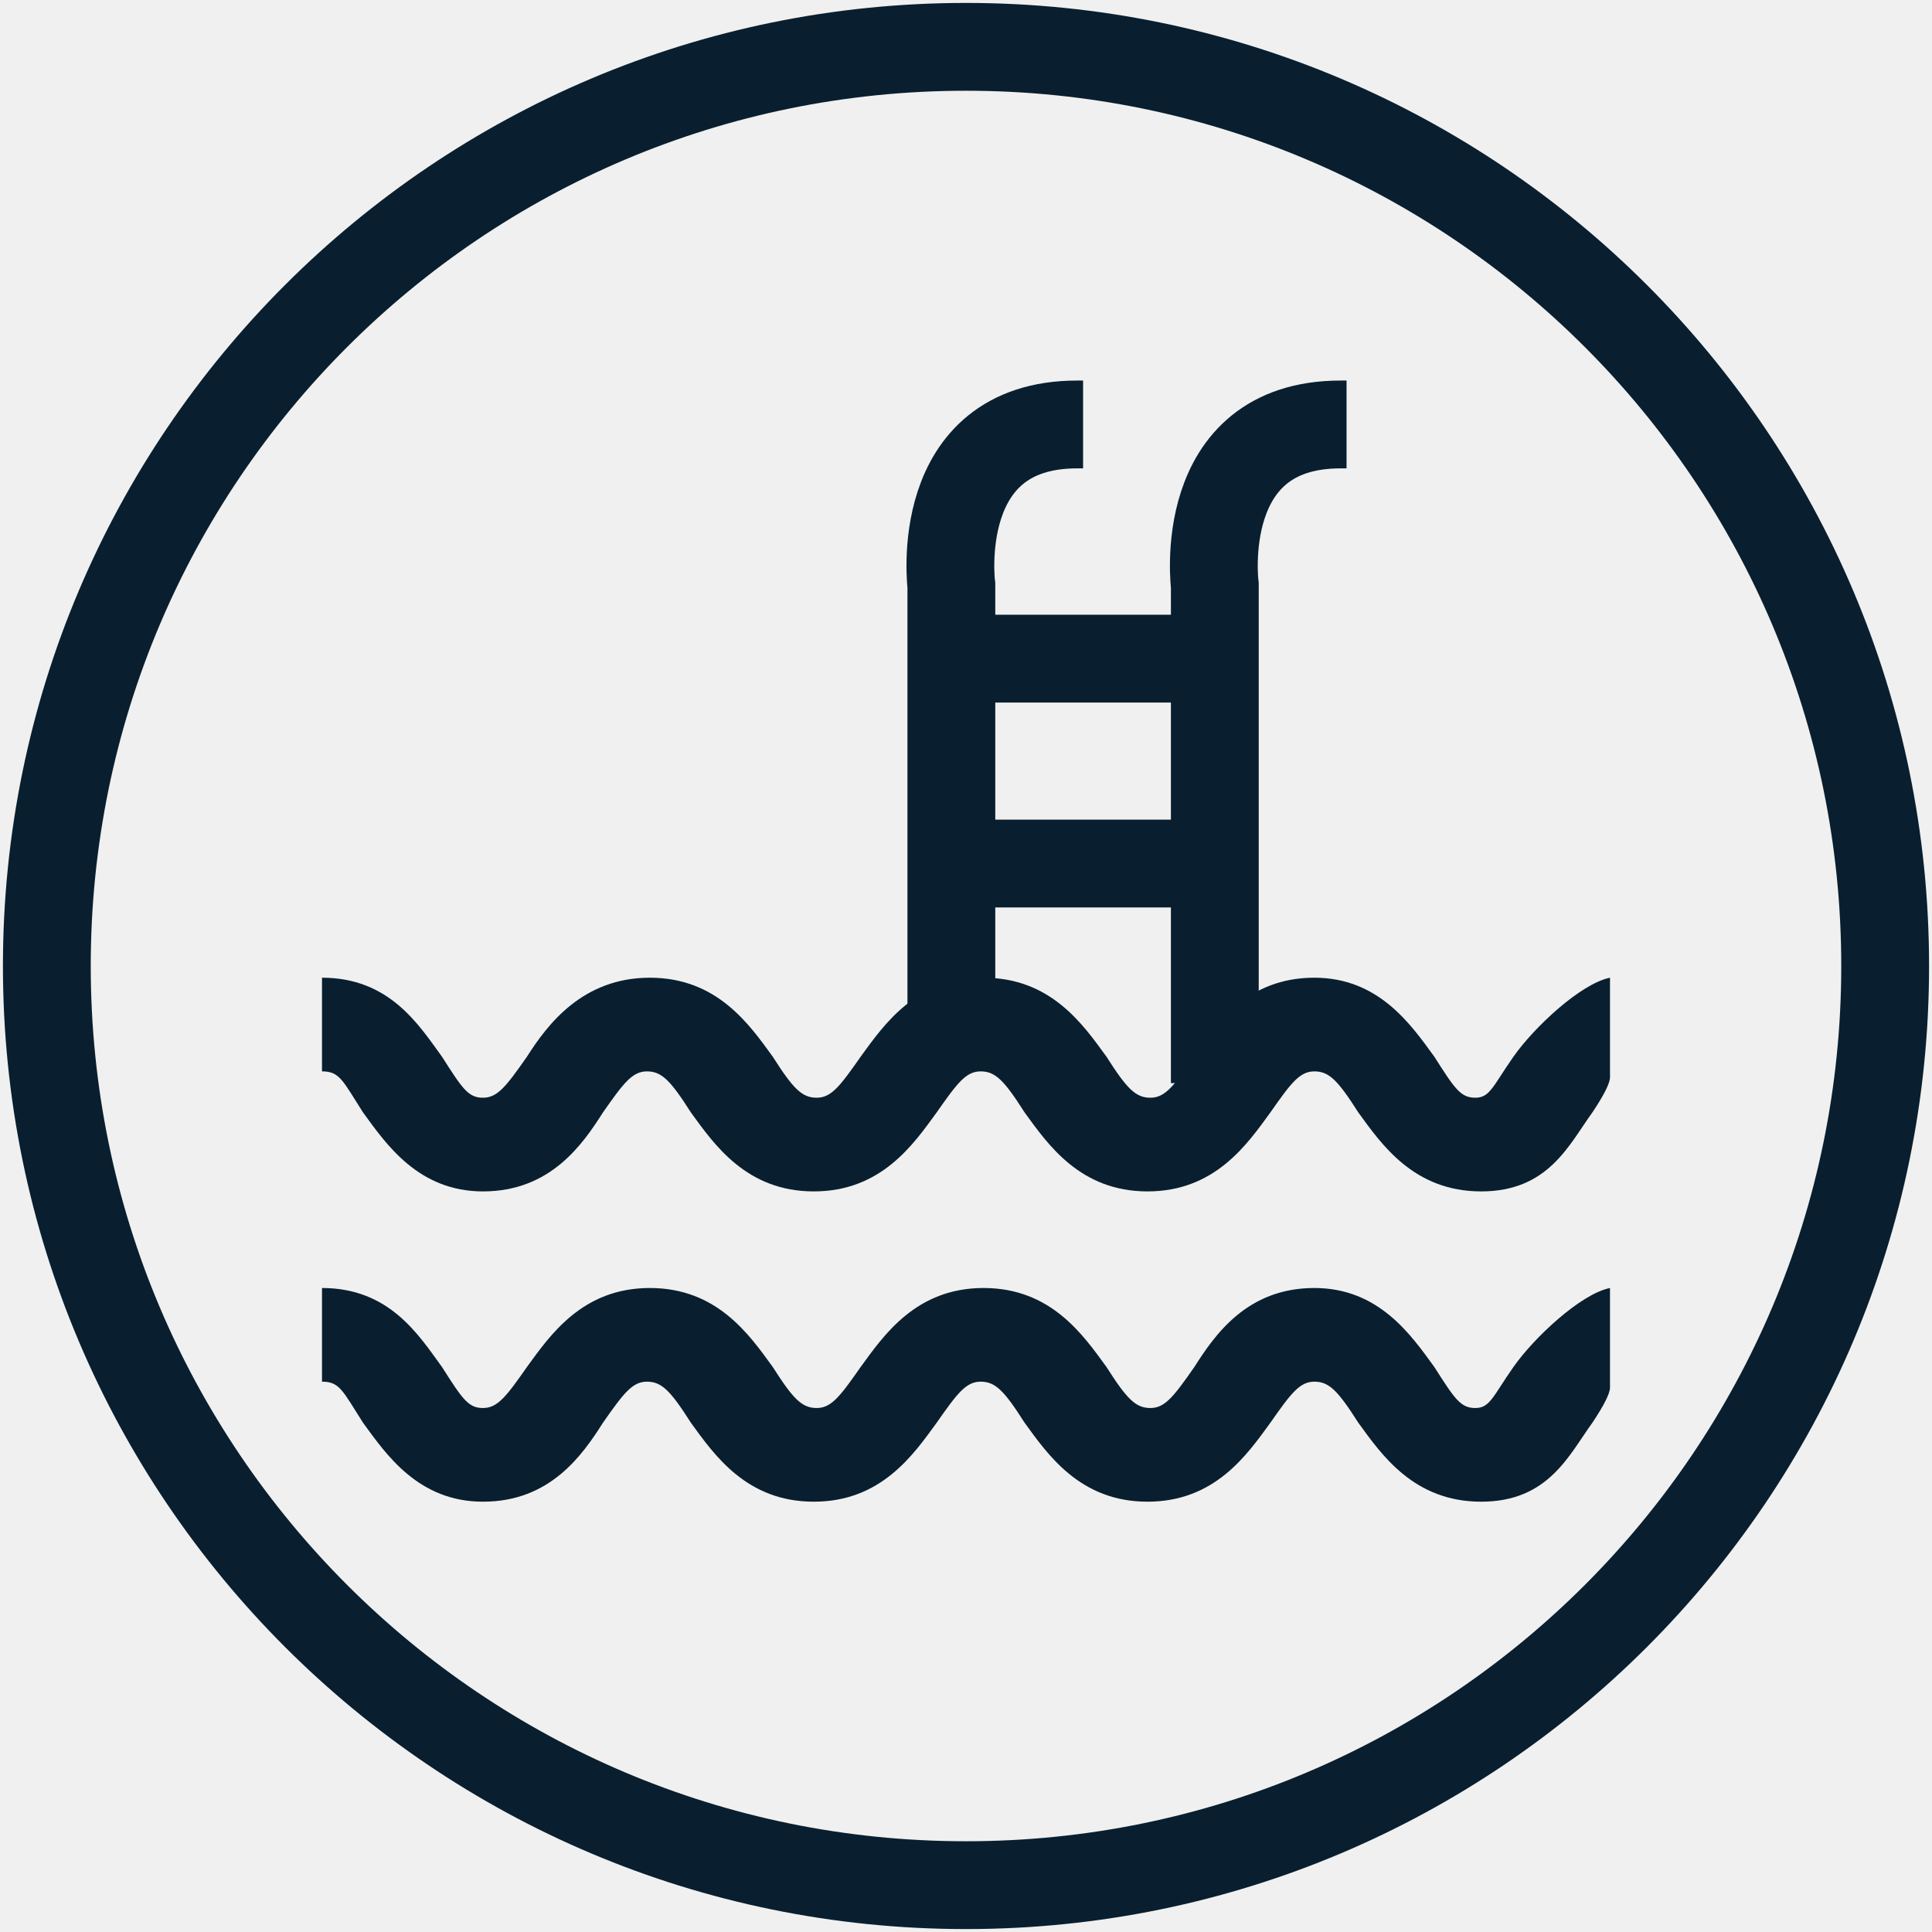
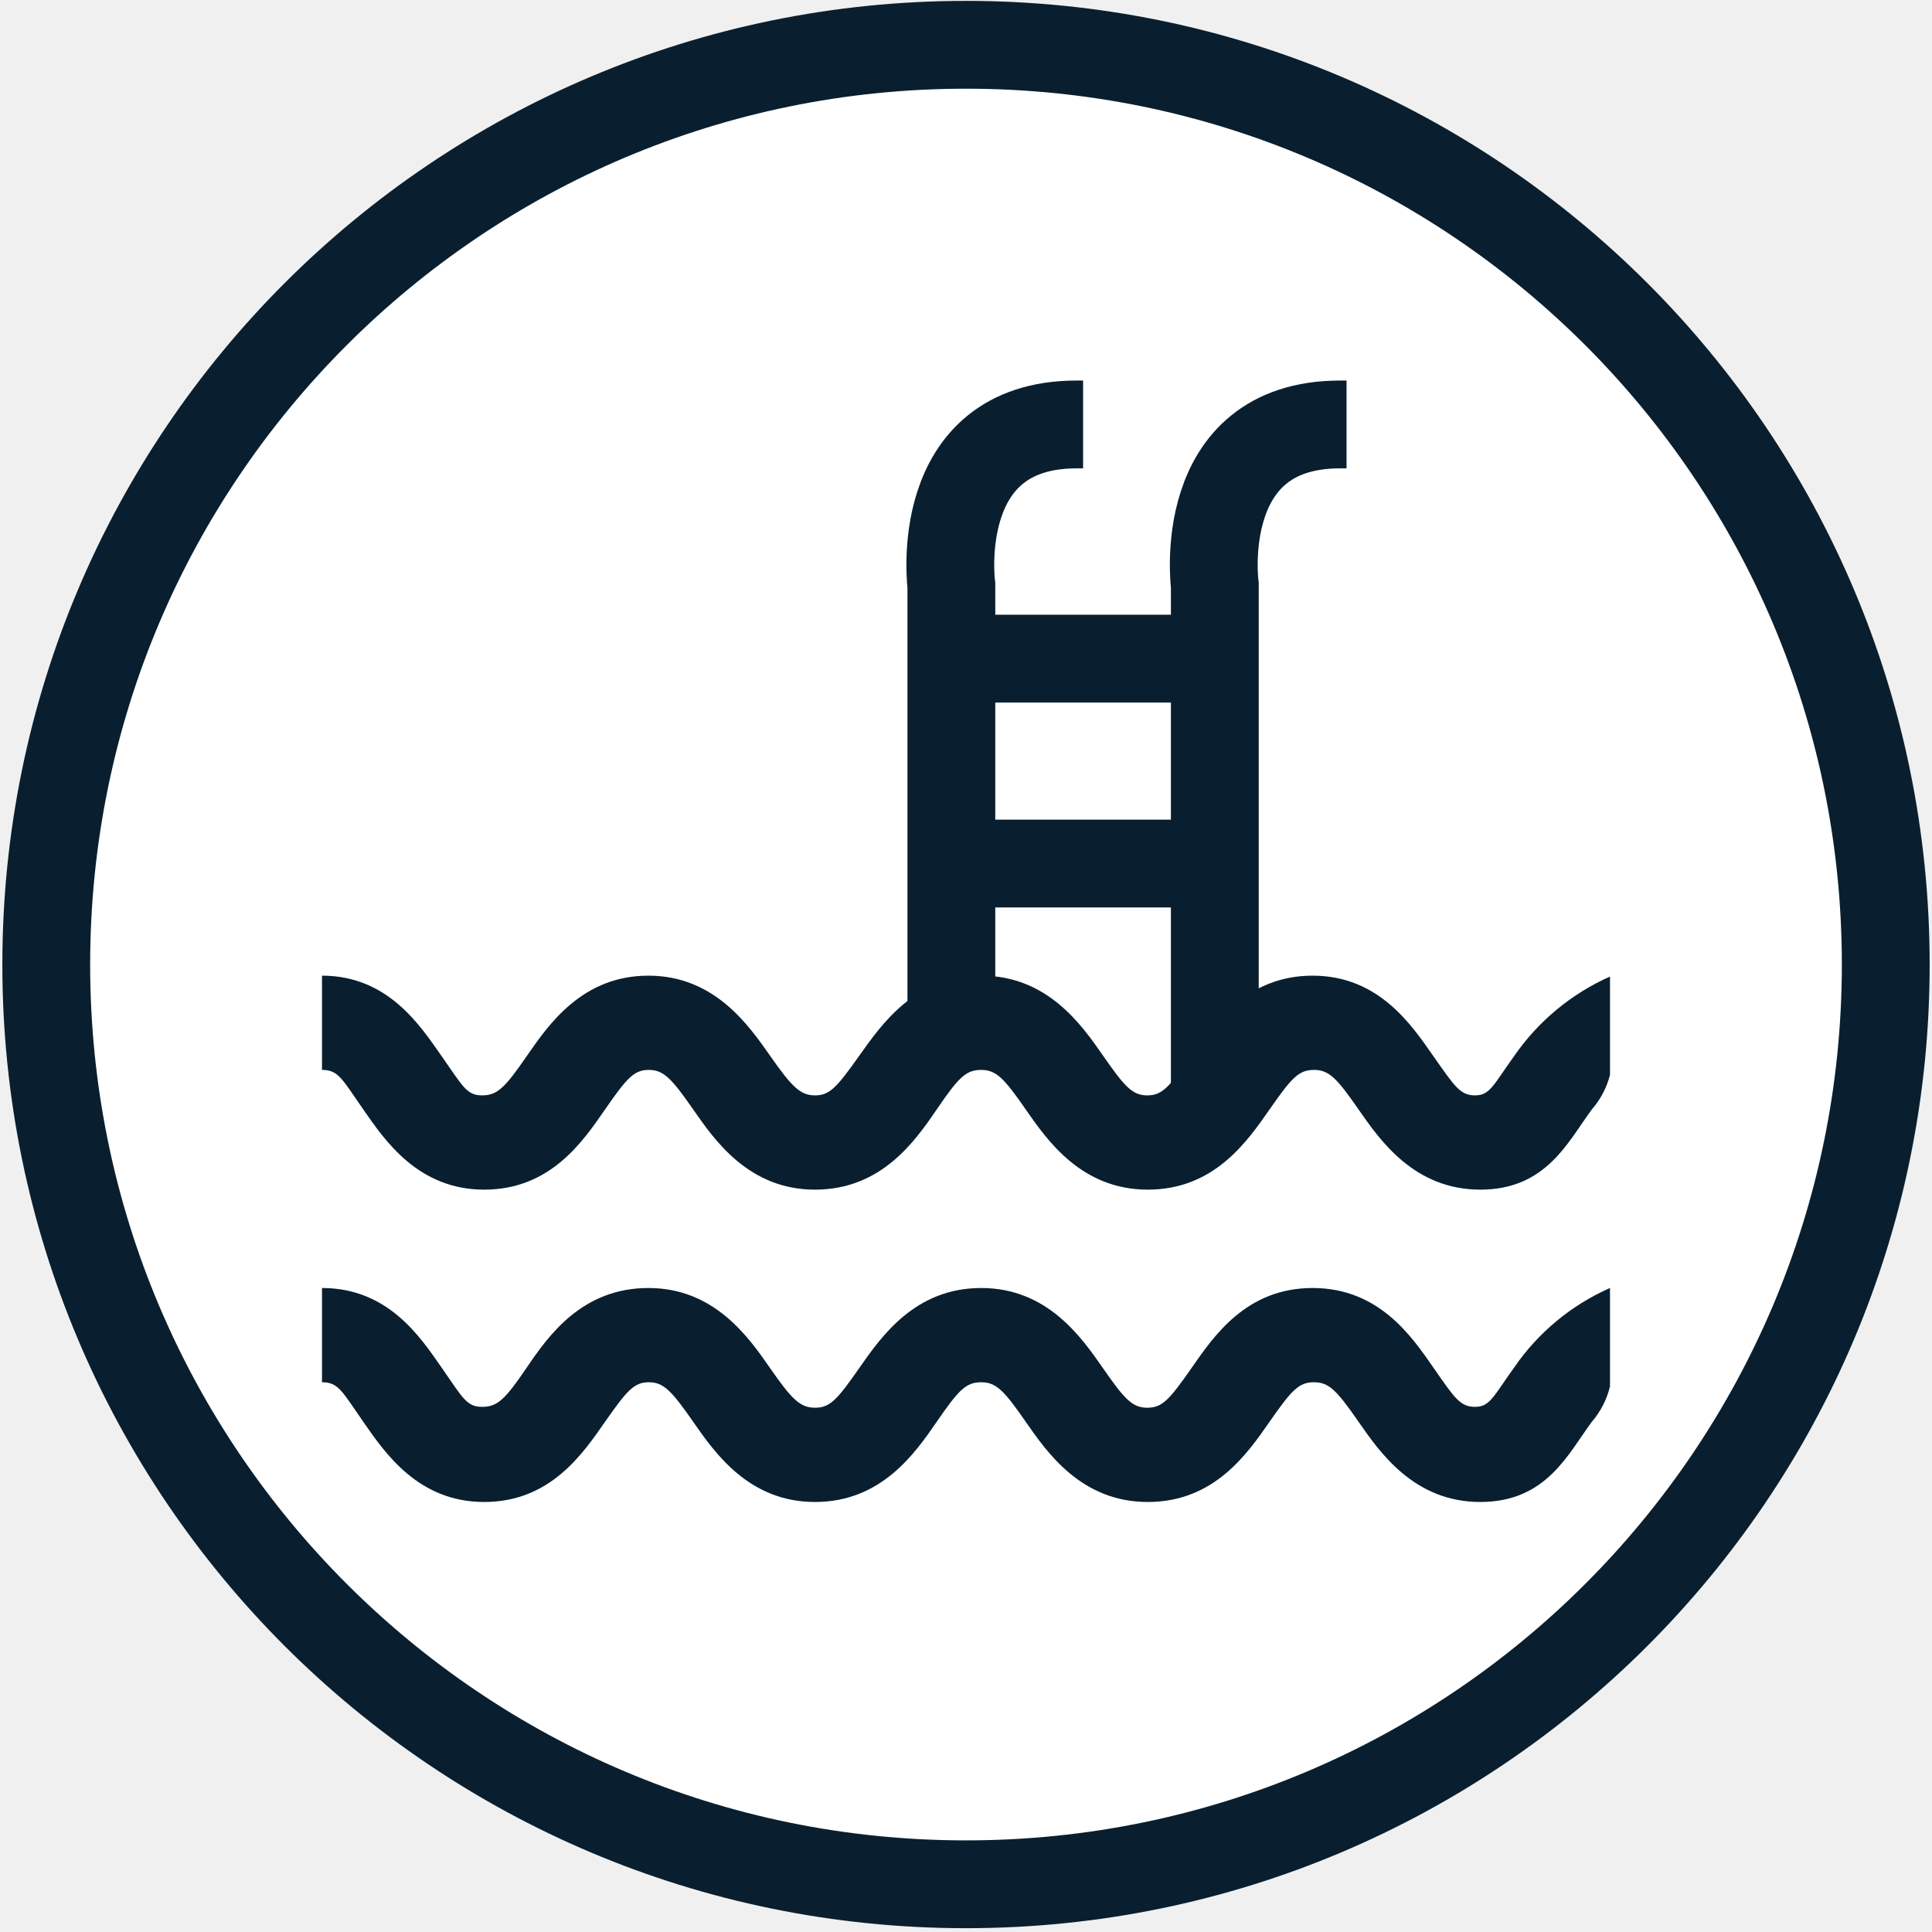
- <svg xmlns="http://www.w3.org/2000/svg" xmlns:xlink="http://www.w3.org/1999/xlink" version="1.1" id="Layer_1" x="0px" y="0px" viewBox="0 0 66 66" enable-background="new 0 0 66 66" xml:space="preserve">
-   <g>
-     <defs>
-       <circle id="SVGID_9_" cx="33" cy="33" r="31.4" />
-     </defs>
-     <clipPath id="SVGID_2_">
-       <use xlink:href="#SVGID_9_" overflow="visible" />
-     </clipPath>
-     <use xlink:href="#SVGID_9_" overflow="visible" fill-rule="evenodd" clip-rule="evenodd" fill="none" stroke="#091F2F" stroke-width="3" stroke-miterlimit="10" />
-   </g>
-   <g>
-     <path fill="#091F2F" d="M51.7,46.7c-0.7,1-0.8,1.4-1.3,1.4c-0.5,0-0.7-0.3-1.4-1.4c-0.8-1.1-1.9-2.7-4.1-2.7   c-2.3,0-3.4,1.6-4.1,2.7c-0.7,1-1,1.4-1.5,1.4c-0.5,0-0.8-0.3-1.5-1.4c-0.8-1.1-1.9-2.7-4.2-2.7c-2.3,0-3.4,1.6-4.2,2.7   c-0.7,1-1,1.4-1.5,1.4s-0.8-0.3-1.5-1.4c-0.8-1.1-1.9-2.7-4.2-2.7s-3.4,1.6-4.2,2.7c-0.7,1-1,1.4-1.5,1.4c-0.5,0-0.7-0.3-1.4-1.4   C14.3,45.6,13.3,44,11,44v3.2c0.6,0,0.7,0.3,1.4,1.4c0.8,1.1,1.9,2.7,4.1,2.7c2.3,0,3.4-1.6,4.1-2.7c0.7-1,1-1.4,1.5-1.4   c0.5,0,0.8,0.3,1.5,1.4c0.8,1.1,1.9,2.7,4.2,2.7c2.3,0,3.4-1.6,4.2-2.7c0.7-1,1-1.4,1.5-1.4c0.5,0,0.8,0.3,1.5,1.4   c0.8,1.1,1.9,2.7,4.2,2.7c2.3,0,3.4-1.6,4.2-2.7c0.7-1,1-1.4,1.5-1.4c0.5,0,0.8,0.3,1.5,1.4c0.8,1.1,1.9,2.7,4.2,2.7   c2.3,0,3-1.6,3.8-2.7c0.4-0.6,0.6-1,0.6-1.2V44C54,44.2,52.4,45.7,51.7,46.7z" />
-     <path fill="#091F2F" d="M51.7,36.1c-0.7,1-0.8,1.4-1.3,1.4c-0.5,0-0.7-0.3-1.4-1.4c-0.8-1.1-1.9-2.7-4.1-2.7   c-2.3,0-3.4,1.6-4.1,2.7c-0.7,1-1,1.4-1.5,1.4c-0.5,0-0.8-0.3-1.5-1.4c-0.8-1.1-1.9-2.7-4.2-2.7c-2.3,0-3.4,1.6-4.2,2.7   c-0.7,1-1,1.4-1.5,1.4s-0.8-0.3-1.5-1.4c-0.8-1.1-1.9-2.7-4.2-2.7S18.7,35,18,36.1c-0.7,1-1,1.4-1.5,1.4c-0.5,0-0.7-0.3-1.4-1.4   c-0.8-1.1-1.8-2.7-4.1-2.7v3.2c0.6,0,0.7,0.3,1.4,1.4c0.8,1.1,1.9,2.7,4.1,2.7c2.3,0,3.4-1.6,4.1-2.7c0.7-1,1-1.4,1.5-1.4   c0.5,0,0.8,0.3,1.5,1.4c0.8,1.1,1.9,2.7,4.2,2.7c2.3,0,3.4-1.6,4.2-2.7c0.7-1,1-1.4,1.5-1.4c0.5,0,0.8,0.3,1.5,1.4   c0.8,1.1,1.9,2.7,4.2,2.7c2.3,0,3.4-1.6,4.2-2.7c0.7-1,1-1.4,1.5-1.4c0.5,0,0.8,0.3,1.5,1.4c0.8,1.1,1.9,2.7,4.2,2.7   c2.3,0,3-1.6,3.8-2.7c0.4-0.6,0.6-1,0.6-1.2v-3.4C54,33.6,52.4,35.1,51.7,36.1z" />
-   </g>
-   <path fill="none" stroke="#091F2F" stroke-width="3" stroke-miterlimit="10" d="M32.5,35V20c0,0-0.7-5.5,4.3-5.5c0.1,0,0.1,0,0.2,0" />
-   <path fill="none" stroke="#091F2F" stroke-width="3" stroke-miterlimit="10" d="M41.5,37V20c0,0-0.7-5.5,4.3-5.5c0.1,0,0.1,0,0.2,0" />
-   <line fill="none" stroke="#091F2F" stroke-width="3" stroke-miterlimit="10" x1="32" y1="22.5" x2="41" y2="22.5" />
-   <line fill="none" stroke="#091F2F" stroke-width="3" stroke-miterlimit="10" x1="32" y1="29.5" x2="41" y2="29.5" />
-   <g>
- </g>
+ <svg xmlns="http://www.w3.org/2000/svg" id="Layer_1" data-name="Layer 1" viewBox="0 0 66 66">
+   <circle cx="33" cy="32.95" r="31.42" fill="#fff" />
+   <circle cx="33" cy="32.95" r="31.42" fill="none" stroke="#091f2f" stroke-miterlimit="10" stroke-width="3" />
+   <path d="M51.73,46.71c-.72,1-.83,1.35-1.34,1.35s-.7-.3-1.43-1.35S47.11,44,44.84,44s-3.38,1.65-4.14,2.74-1,1.35-1.51,1.35-.78-.3-1.51-1.35S35.78,44,33.52,44s-3.41,1.65-4.17,2.74-1,1.35-1.51,1.35-.8-.3-1.53-1.35S24.41,44,22.15,44,18.74,45.62,18,46.71s-1,1.35-1.53,1.35-.66-.3-1.39-1.35S13.25,44,11,44v3.22c.56,0,.68.3,1.41,1.35s1.87,2.74,4.13,2.74,3.37-1.65,4.13-2.74,1-1.35,1.5-1.35.78.3,1.51,1.35,1.9,2.74,4.16,2.74,3.41-1.65,4.16-2.74,1-1.35,1.52-1.35.79.3,1.52,1.35,1.9,2.74,4.17,2.74,3.4-1.65,4.16-2.74,1-1.35,1.52-1.35.79.3,1.52,1.35,1.9,2.74,4.16,2.74,3-1.65,3.81-2.74A2.89,2.89,0,0,0,55,47.36V44A7.77,7.77,0,0,0,51.73,46.71Z" fill="#091f2f" />
+   <path d="M51.73,36.07c-.72,1-.83,1.35-1.34,1.35s-.7-.31-1.43-1.35-1.85-2.74-4.12-2.74S41.46,35,40.7,36.07s-1,1.35-1.51,1.35-.78-.31-1.51-1.36-1.9-2.73-4.16-2.73S30.11,35,29.35,36.07s-1,1.35-1.51,1.35-.8-.31-1.53-1.35-1.9-2.74-4.16-2.74S18.74,35,18,36.07s-1,1.35-1.53,1.35-.66-.31-1.39-1.35S13.25,33.33,11,33.33v3.22c.56,0,.68.3,1.41,1.35s1.87,2.74,4.13,2.74S19.91,39,20.67,37.9s1-1.35,1.5-1.35.78.3,1.51,1.35,1.9,2.74,4.16,2.74S31.25,39,32,37.9s1-1.35,1.52-1.35.79.3,1.52,1.35,1.9,2.74,4.17,2.74,3.4-1.65,4.16-2.74,1-1.35,1.52-1.35.79.3,1.52,1.35,1.9,2.74,4.16,2.74,3-1.65,3.81-2.74A2.89,2.89,0,0,0,55,36.72V33.36A7.87,7.87,0,0,0,51.73,36.07Z" fill="#091f2f" />
+   <path d="M32.5,35V20s-.72-5.5,4.28-5.5H37" fill="none" stroke="#091f2f" stroke-miterlimit="10" stroke-width="3" />
+   <path d="M41.5,37V20s-.72-5.5,4.28-5.5H46" fill="none" stroke="#091f2f" stroke-miterlimit="10" stroke-width="3" />
+   <line x1="32" y1="22.5" x2="41" y2="22.5" fill="none" stroke="#091f2f" stroke-miterlimit="10" stroke-width="3" />
+   <line x1="32" y1="29.5" x2="41" y2="29.5" fill="none" stroke="#091f2f" stroke-miterlimit="10" stroke-width="3" />
</svg>
